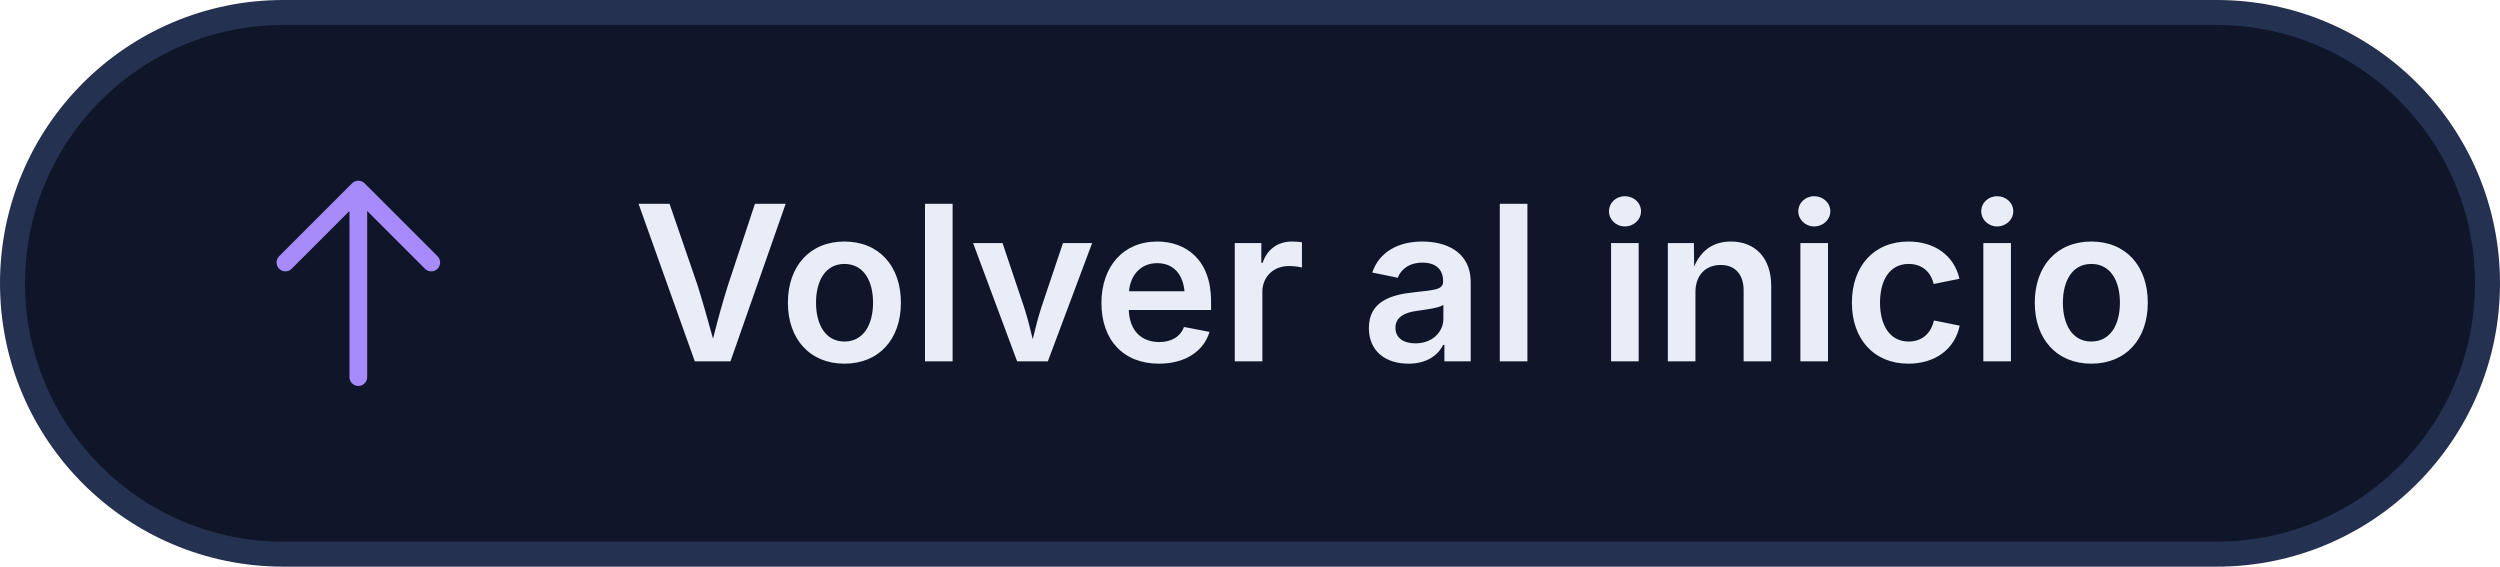
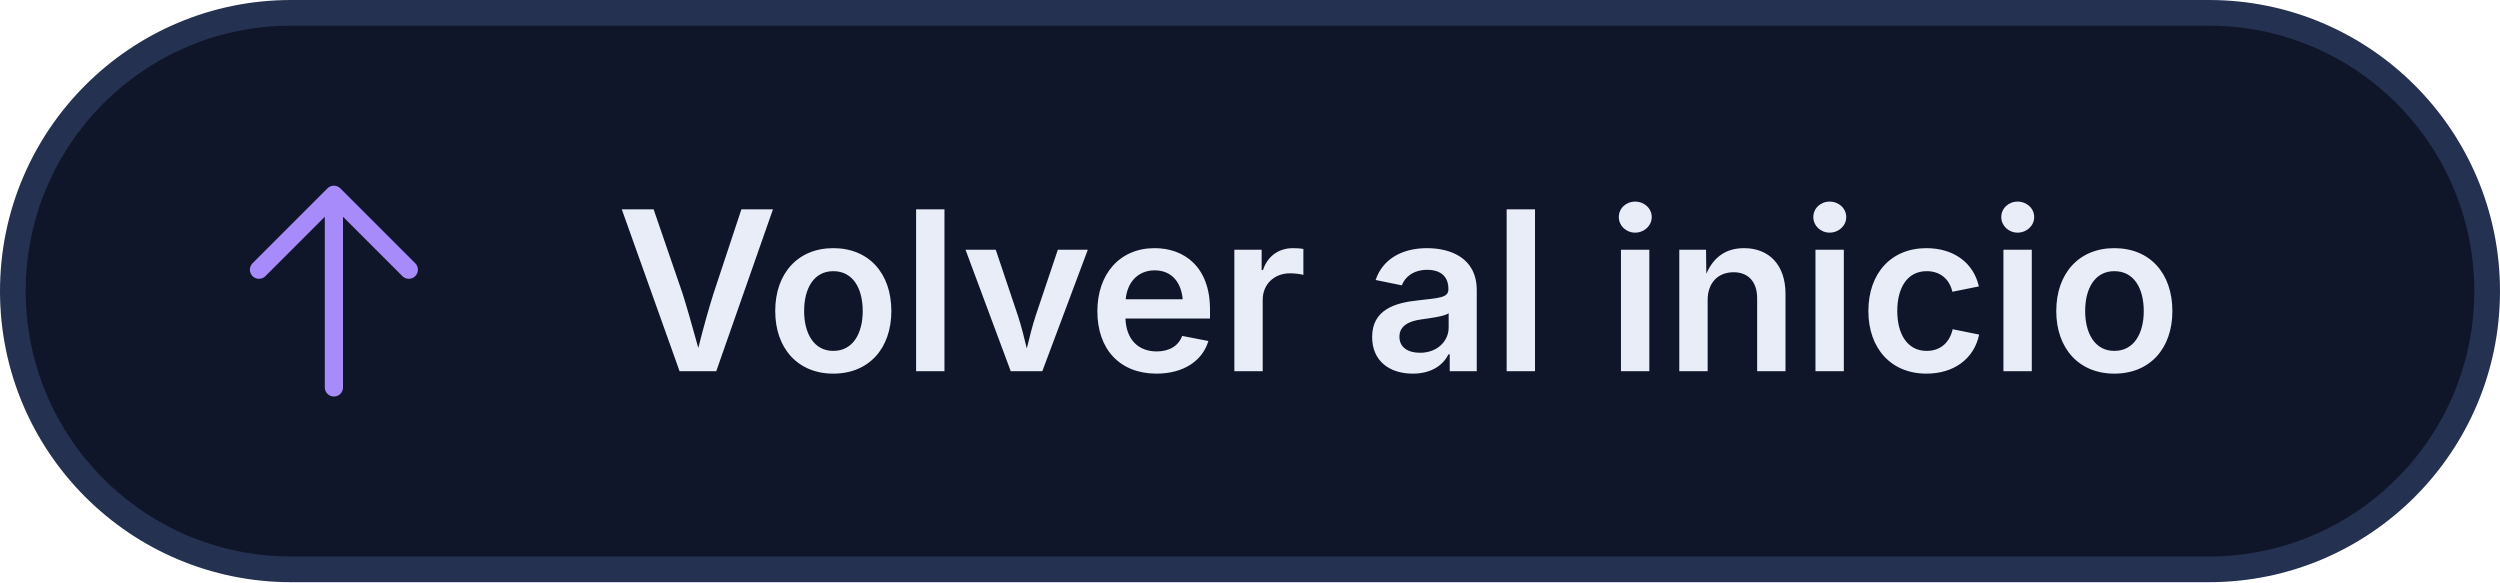
- <svg xmlns="http://www.w3.org/2000/svg" width="150" height="34" viewBox="0 0 150 34" role="img" aria-label="Volver al inicio" data-readme-component="button">
+ <svg xmlns="http://www.w3.org/2000/svg" width="146" height="34" viewBox="0 0 146 34" role="img" aria-label="Volver al inicio" data-readme-component="button">
  <defs>
    <linearGradient id="kb" x2="1" y2="0">
      <stop stop-color="#8b5cf6" />
      <stop offset=".55" stop-color="#6366f1" />
      <stop offset="1" stop-color="#22d3ee" />
    </linearGradient>
    <linearGradient id="kbd" x2="1" y2="1">
      <stop stop-color="#8b5cf6" />
      <stop offset=".55" stop-color="#6366f1" />
      <stop offset="1" stop-color="#22d3ee" />
    </linearGradient>
  </defs>
  <style>text{font-family:'Segoe UI',-apple-system,BlinkMacSystemFont,'Helvetica Neue',Inter,Arial,sans-serif}@media (prefers-reduced-motion:reduce){*{animation:none!important}}</style>
  <clipPath id="pill">
-     <rect width="150" height="34" rx="17" />
+     <rect width="146" height="34" rx="17" />
  </clipPath>
-   <rect x=".75" y=".75" width="148.5" height="32.5" rx="16.25" fill="#10162a" stroke="#253150" stroke-width="1.5" />
-   <path d="M17 33.25h116" stroke="url(#kb)" stroke-width="1.5" opacity=".7" />
-   <g transform="translate(14 9.5) scale(0.625)" fill="none" stroke="#a78bfa" stroke-width="1.7" stroke-linecap="round" stroke-linejoin="round">
+   <rect x=".75" y=".75" width="144.5" height="32.5" rx="16.25" fill="#10162a" stroke="#253150" stroke-width="1.5" />
+   <path d="M17 33.25h112" stroke="url(#kb)" stroke-width="1.5" opacity=".7" />
+   <g transform="translate(12 9.5) scale(0.625)" fill="none" stroke="#a78bfa" stroke-width="1.7" stroke-linecap="round" stroke-linejoin="round">
    <path d="M12 21V3m-7 7 7-7 7 7" />
  </g>
-   <text x="38" y="21.68" font-size="13" font-weight="600" fill="#e8edf7" text-anchor="start">Volver al inicio</text>
+   <text x="36" y="21.68" font-size="13" font-weight="600" fill="#e8edf7" text-anchor="start">Volver al inicio</text>
</svg>
